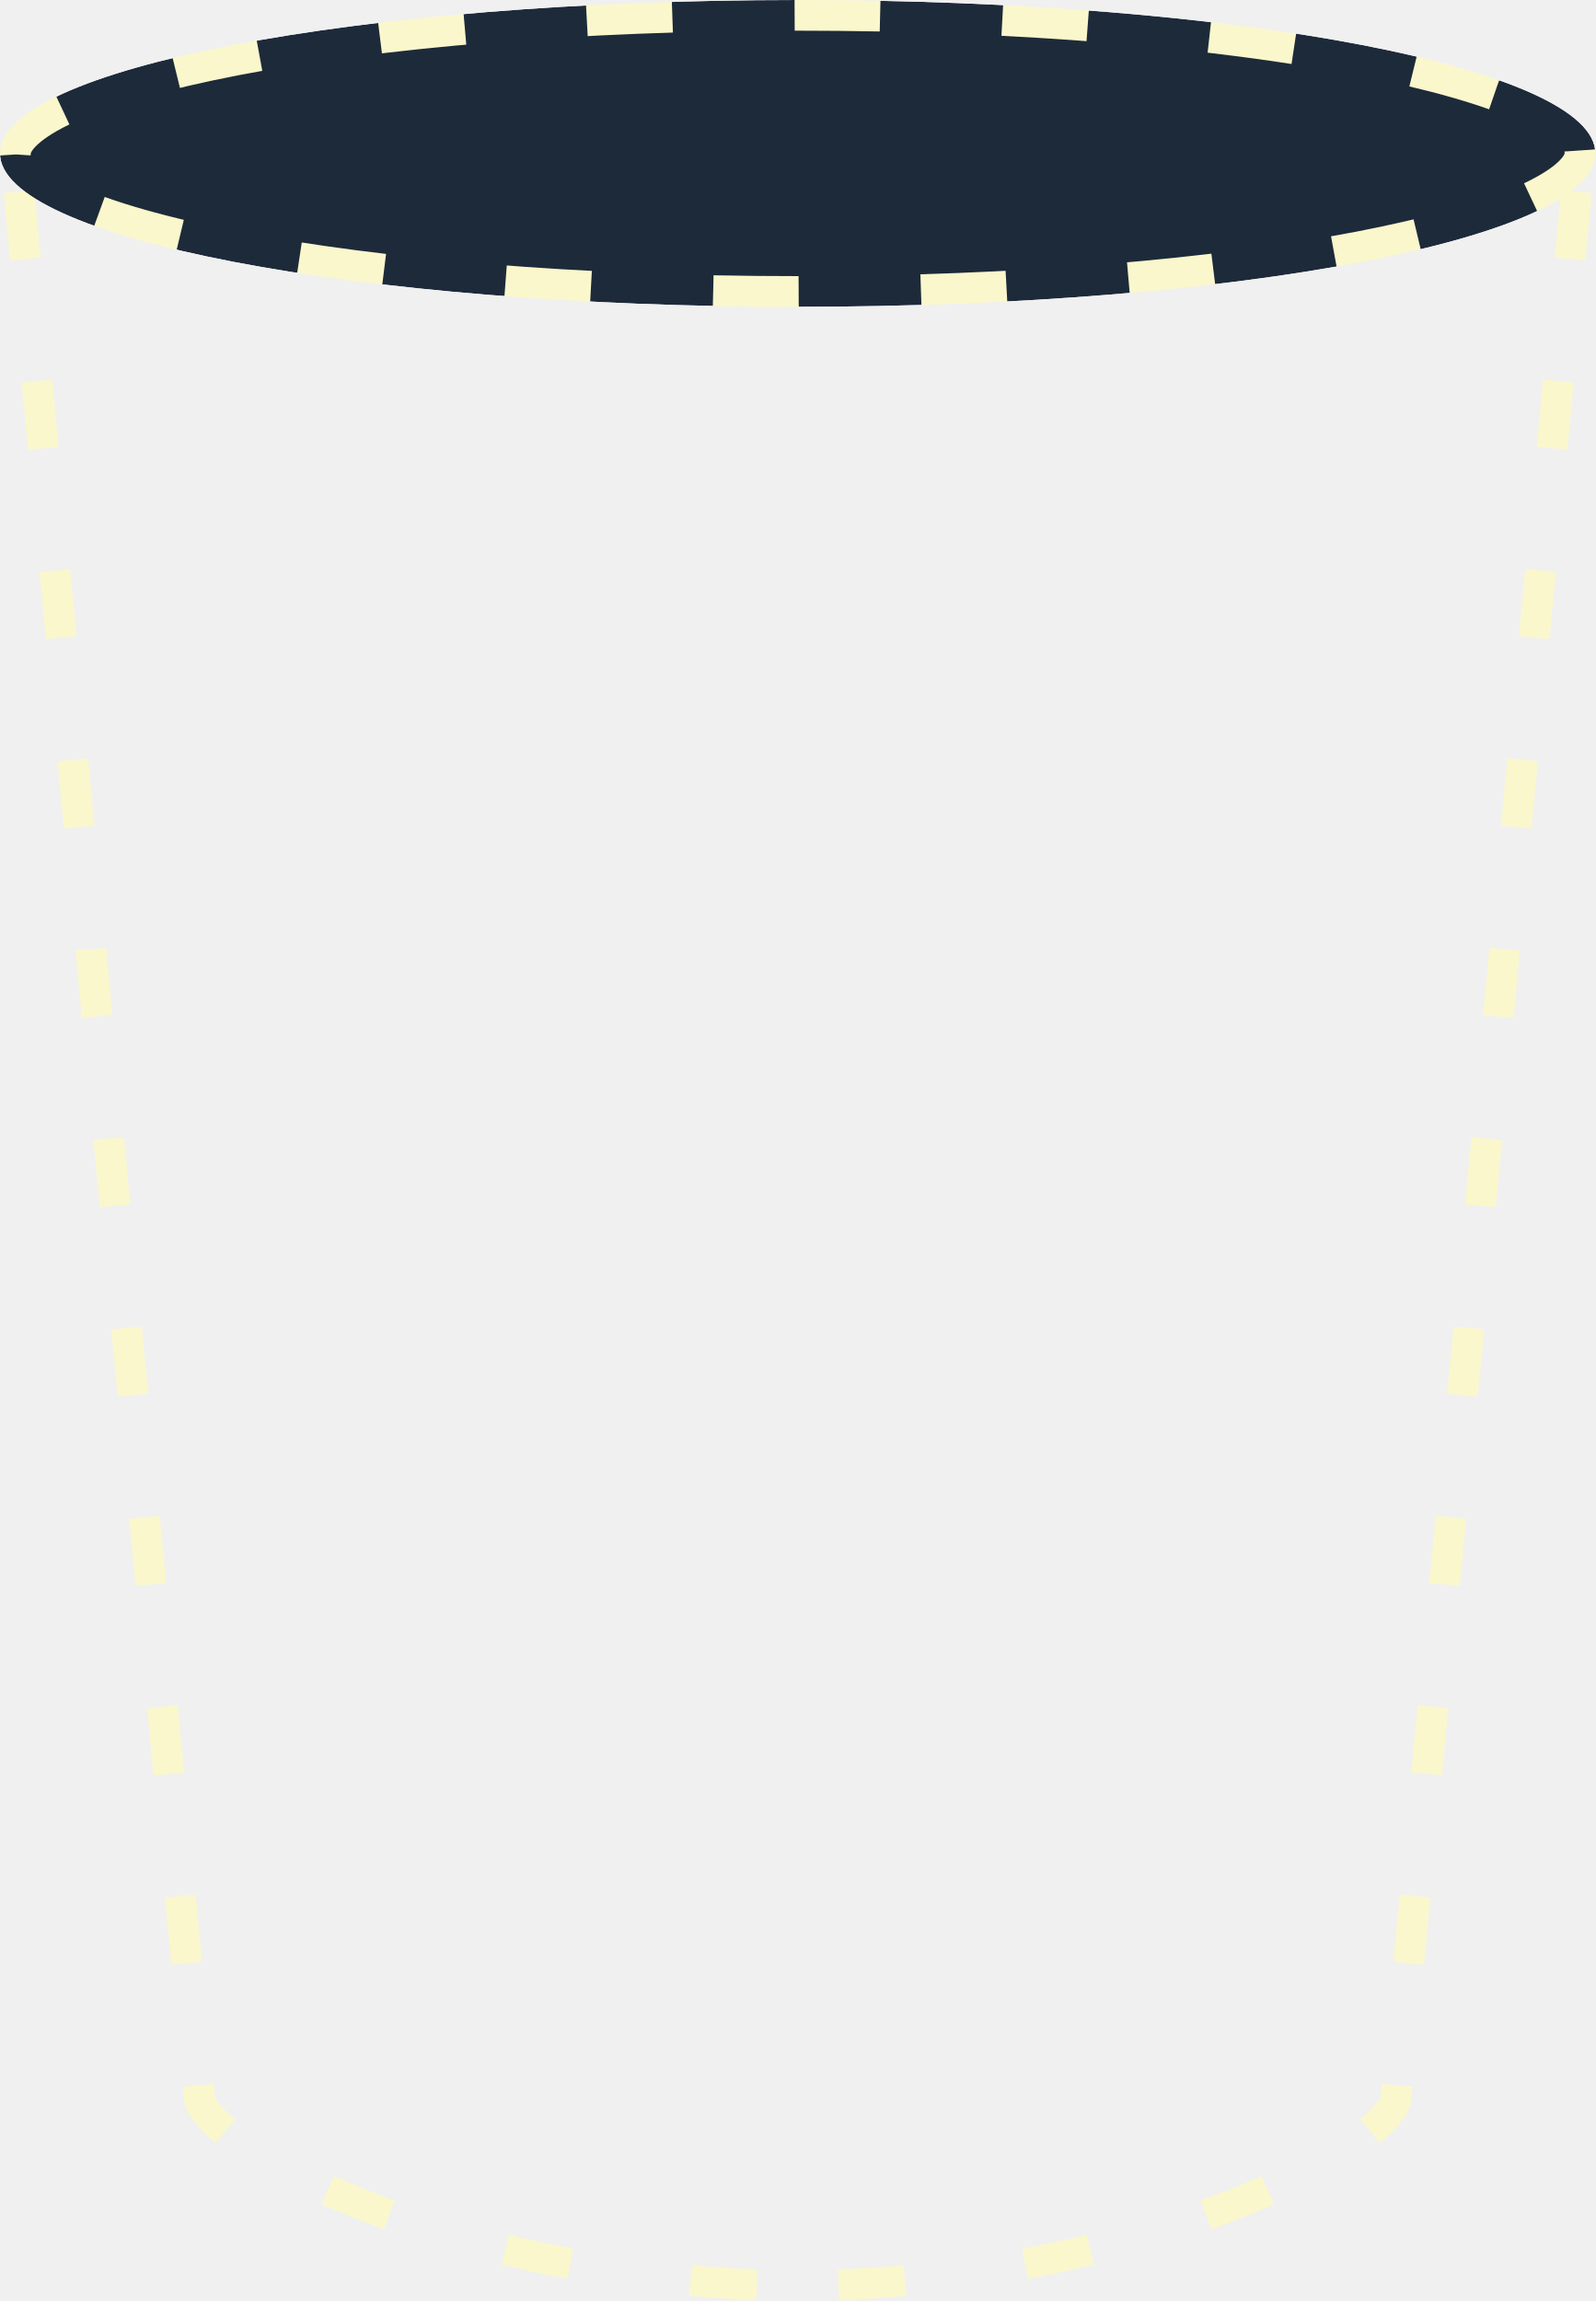
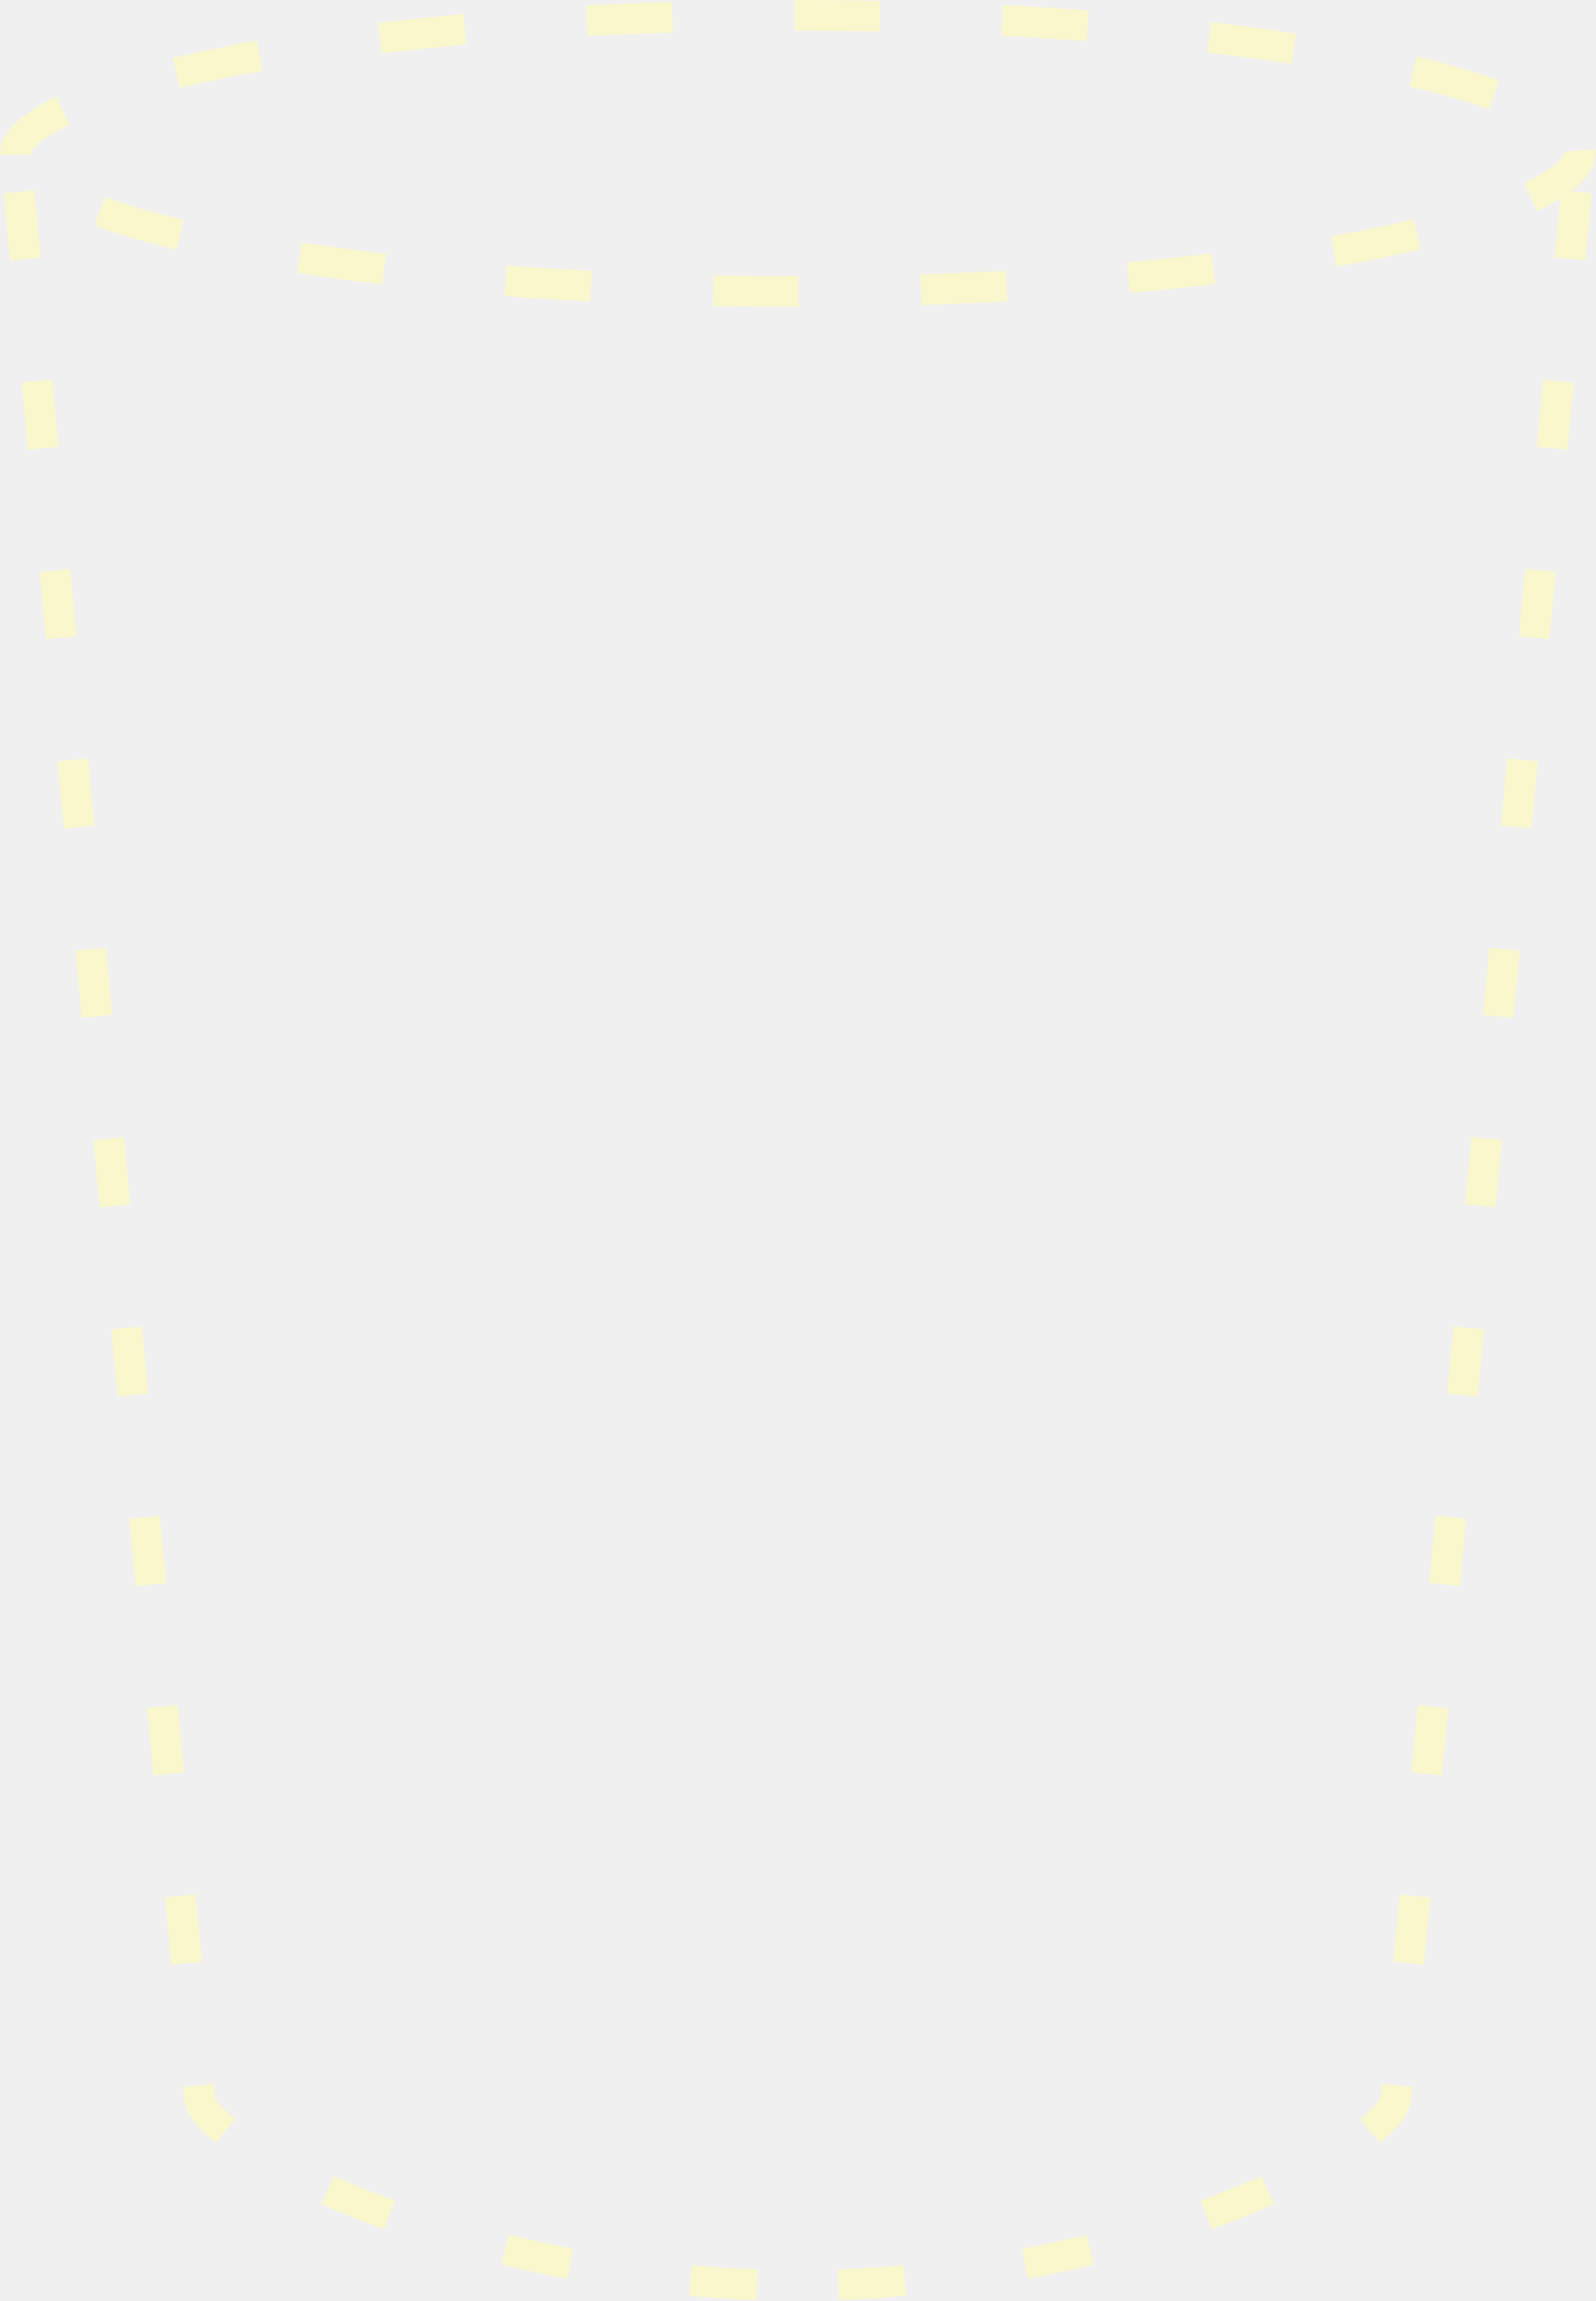
<svg xmlns="http://www.w3.org/2000/svg" xmlns:xlink="http://www.w3.org/1999/xlink" width="260px" height="375px" viewBox="0 0 260 375" version="1.1">
  <defs>
    <rect id="path-1" x="0" y="0" width="130" height="375" />
-     <path d="M260,25 C260,25 230,342 230,342 C230,351.989 183.765,375.184 130,374.998 C75.409,374.809 30,351.989 30,342 C30,342 0,25 0,25 L260,25 Z" id="path-3" />
+     <path d="M260,25 C260,25 230,342 230,342 C230,351.989 183.765,375.184 130,374.998 C75.409,374.809 30,351.989 30,342 C30,342 0,25 0,25" id="path-3" />
    <mask id="mask-4" maskContentUnits="userSpaceOnUse" maskUnits="objectBoundingBox" x="0" y="0" width="260" height="349.999" fill="white">
      <use xlink:href="#path-3" />
    </mask>
    <rect id="path-5" x="0" y="0" width="130" height="375" />
-     <path d="M260,25 C260,25 230,342 230,342 C230,351.989 183.765,375.184 130,374.998 C75.409,374.809 30,351.989 30,342 C30,342 0,25 0,25 L260,25 Z" id="path-7" />
+     <path d="M260,25 C260,25 230,342 230,342 C230,351.989 183.765,375.184 130,374.998 C75.409,374.809 30,351.989 30,342 C30,342 0,25 0,25" id="path-7" />
    <mask id="mask-8" maskContentUnits="userSpaceOnUse" maskUnits="objectBoundingBox" x="0" y="0" width="260" height="349.999" fill="white">
      <use xlink:href="#path-7" />
    </mask>
    <ellipse id="path-9" cx="130" cy="25" rx="130" ry="25" />
    <mask id="mask-10" maskContentUnits="userSpaceOnUse" maskUnits="objectBoundingBox" x="0" y="0" width="260" height="50" fill="white">
      <use xlink:href="#path-9" />
    </mask>
  </defs>
  <g id="Assets-For-Sher-Minn" stroke="none" stroke-width="1" fill="none" fill-rule="evenodd">
    <g id="liquid-bg-nopadding">
      <g id="Guide">
        <g id="Left-Mask">
          <mask id="mask-2" fill="white">
            <use xlink:href="#path-1" />
          </mask>
          <g id="Rectangle" />
          <g id="Mask" mask="url(#mask-2)" stroke-width="10" stroke="#FAF7CC" stroke-dasharray="11,20">
            <use mask="url(#mask-4)" xlink:href="#path-3" />
          </g>
        </g>
        <g id="Right-Mask" transform="translate(195, 187.5) scale(-1, 1) translate(-195, -187.5) translate(130, 0)">
          <mask id="mask-6" fill="white">
            <use xlink:href="#path-5" />
          </mask>
          <g id="Rectangle" />
          <g id="Mask" mask="url(#mask-6)" stroke-width="10" stroke="#FAF7CC" stroke-dasharray="11,20">
            <use mask="url(#mask-8)" xlink:href="#path-7" />
          </g>
        </g>
-         <use id="Guide_Surface" stroke="#FAF7CC" mask="url(#mask-10)" stroke-width="10" stroke-dasharray="14,20" fill="#1D2A3A" xlink:href="#path-9" />
+         <use id="Guide_Surface" stroke="#FAF7CC" mask="url(#mask-10)" stroke-width="10" stroke-dasharray="14,20" xlink:href="#path-9" />
      </g>
    </g>
  </g>
</svg>
